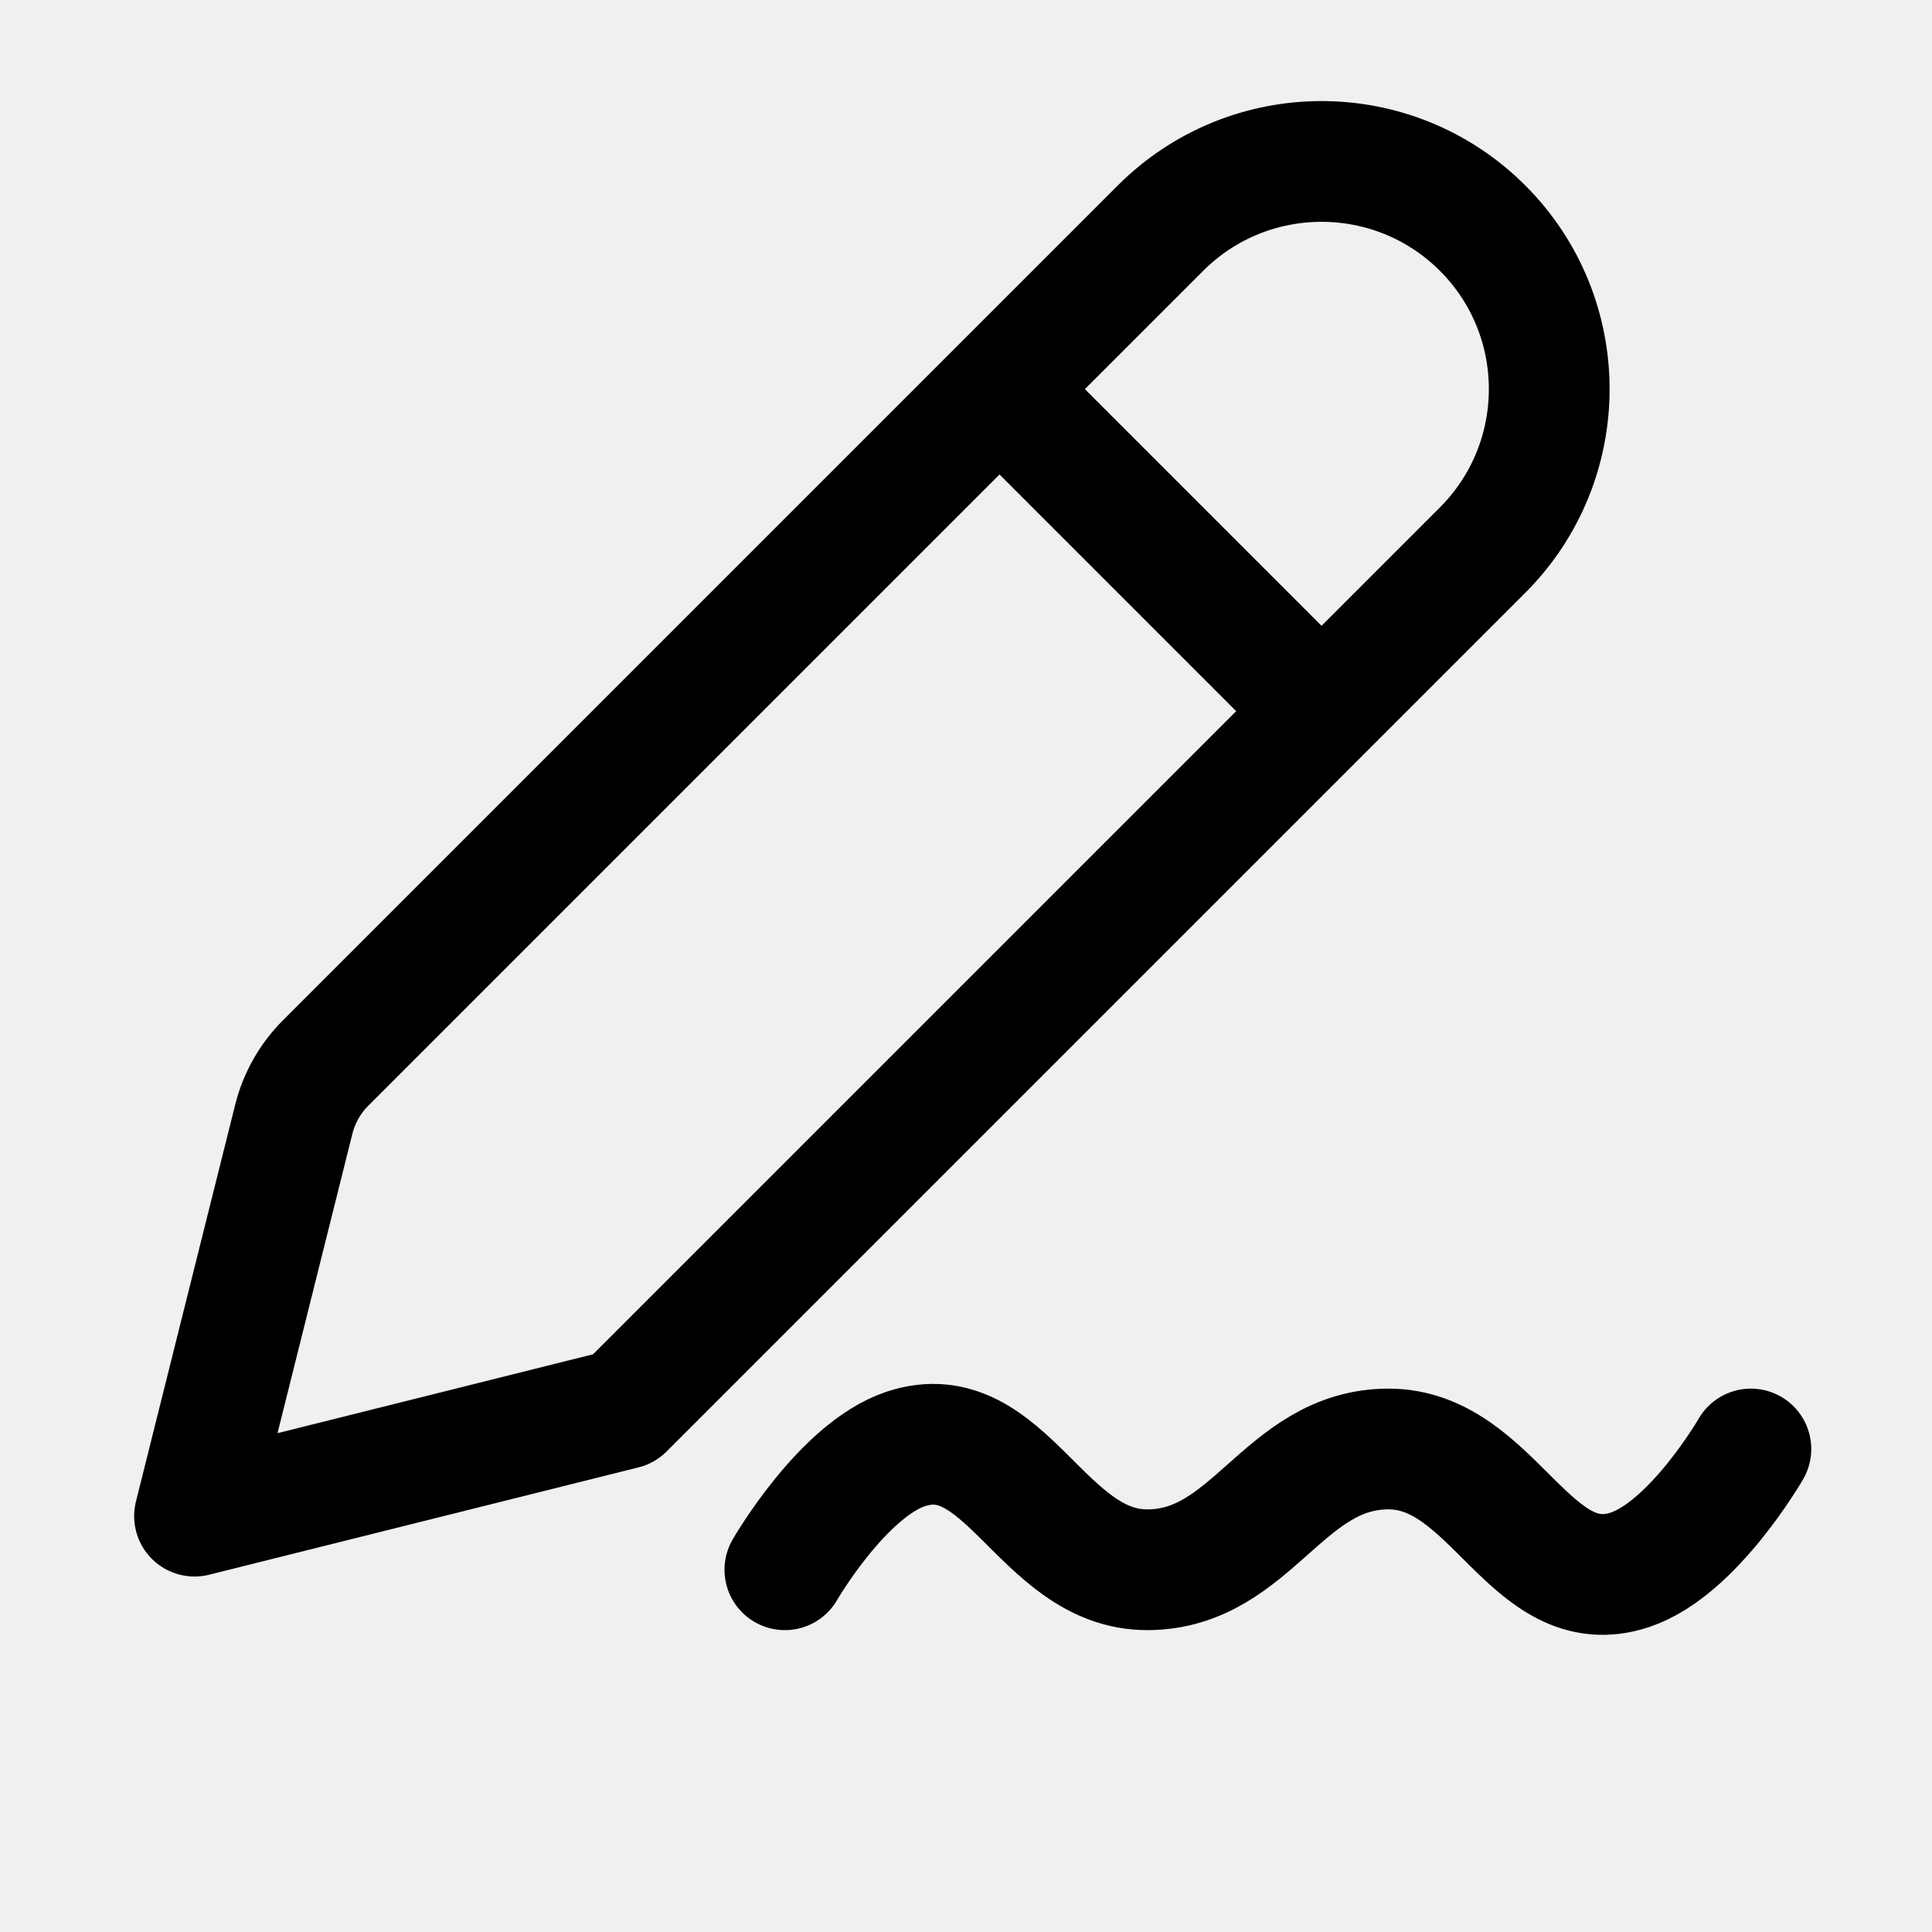
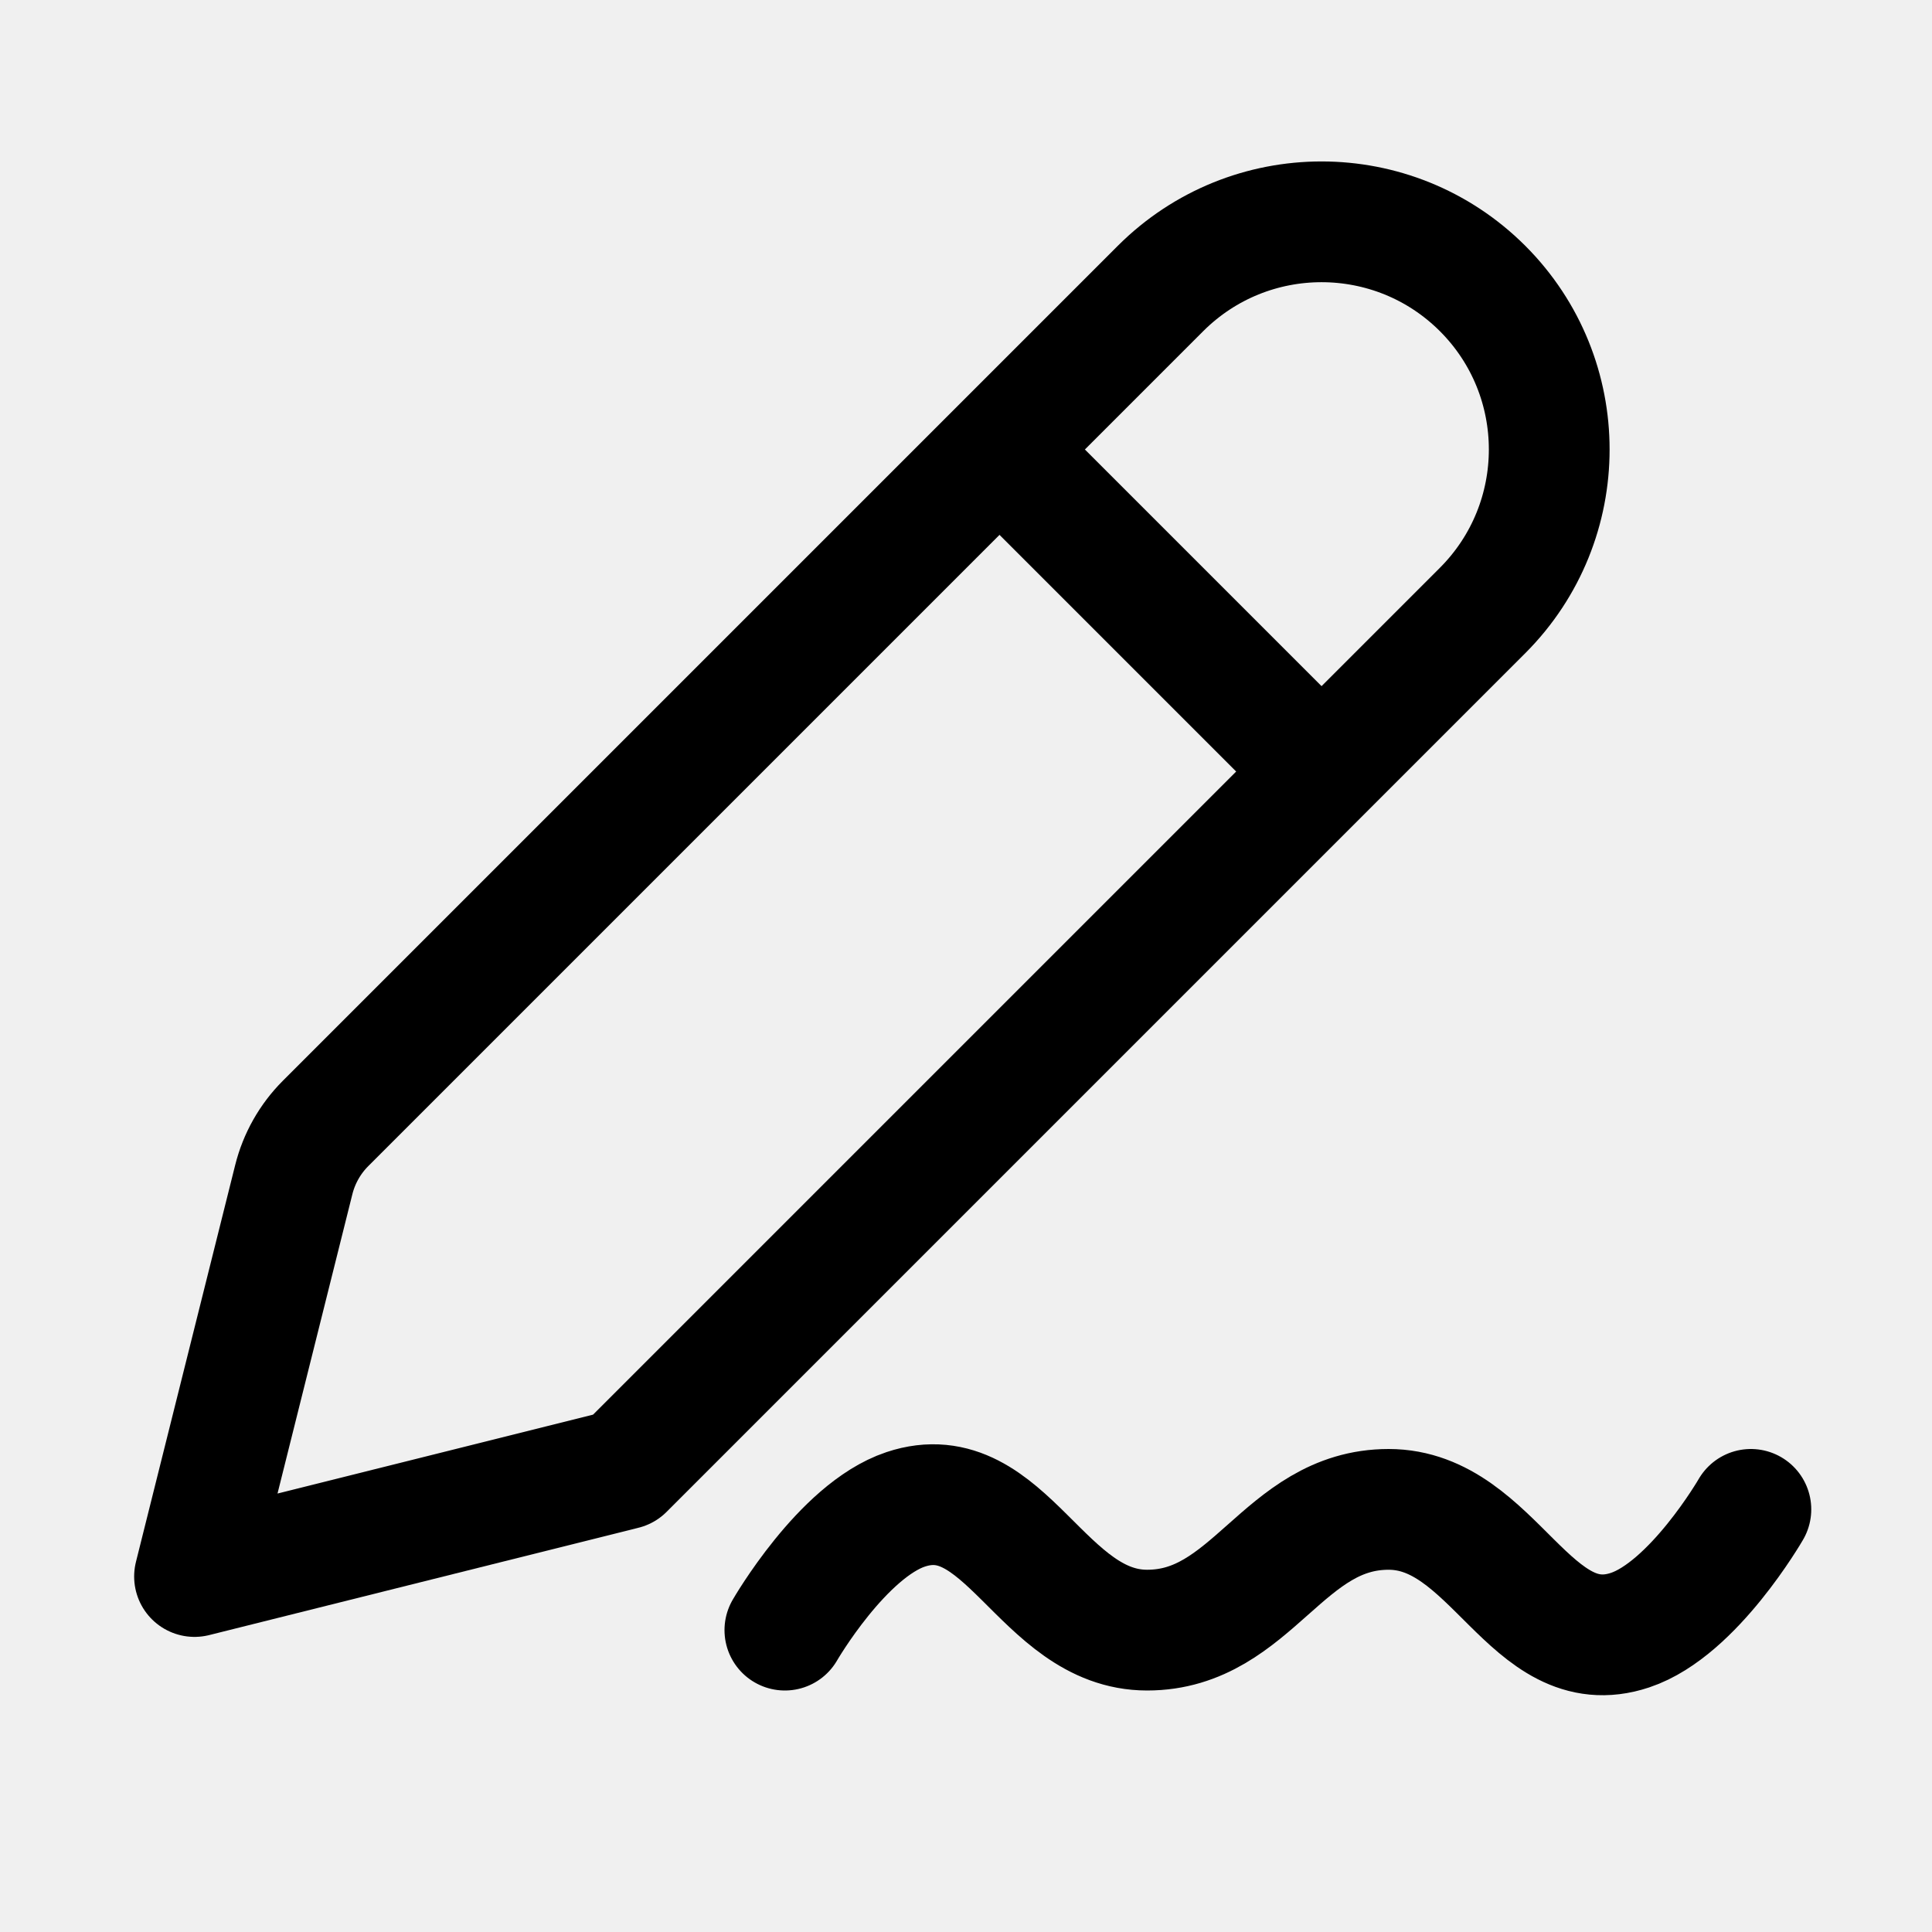
<svg xmlns="http://www.w3.org/2000/svg" width="16" height="16" viewBox="0 0 16 16" fill="none">
  <g clip-path="url(#clip0_561_17)">
-     <path d="M2.433 9.269L1.611 12.556L5.167 11.667L12.278 4.556C13.014 3.819 13.014 2.625 12.278 1.889C11.541 1.153 10.348 1.153 9.611 1.889L2.696 8.804C2.568 8.932 2.477 9.093 2.433 9.269Z" stroke="black" stroke-linejoin="round" />
-     <path d="M8.111 3.056L11.111 6.056" stroke="black" />
-     <path d="M6.5 13C6.5 13 6.976 12.175 7.5 12C8.328 11.724 8.627 13 9.5 13C10.373 13 10.627 12 11.5 12C12.373 12 12.672 13.276 13.5 13C14.024 12.825 14.5 12 14.5 12" stroke="black" stroke-linecap="round" />
+     <path d="M2.433 9.769L1.611 13.056L5.167 12.167L12.278 5.056C13.014 4.319 13.014 3.125 12.278 2.389C11.541 1.653 10.348 1.653 9.611 2.389L2.696 9.304C2.568 9.432 2.477 9.593 2.433 9.769Z" stroke="black" stroke-linejoin="round" />
+     <path d="M8.111 3.556L11.111 6.556" stroke="black" />
+     <path d="M6.5 13.5C6.5 13.5 6.976 12.675 7.5 12.5C8.328 12.224 8.627 13.5 9.5 13.5C10.373 13.5 10.627 12.5 11.5 12.5C12.373 12.5 12.672 13.776 13.5 13.5C14.024 13.325 14.5 12.5 14.5 12.5" stroke="black" stroke-linecap="round" />
  </g>
  <defs>
    <clipPath id="clip0_561_17">
      <rect width="16" height="16" fill="white" />
    </clipPath>
  </defs>
</svg>
